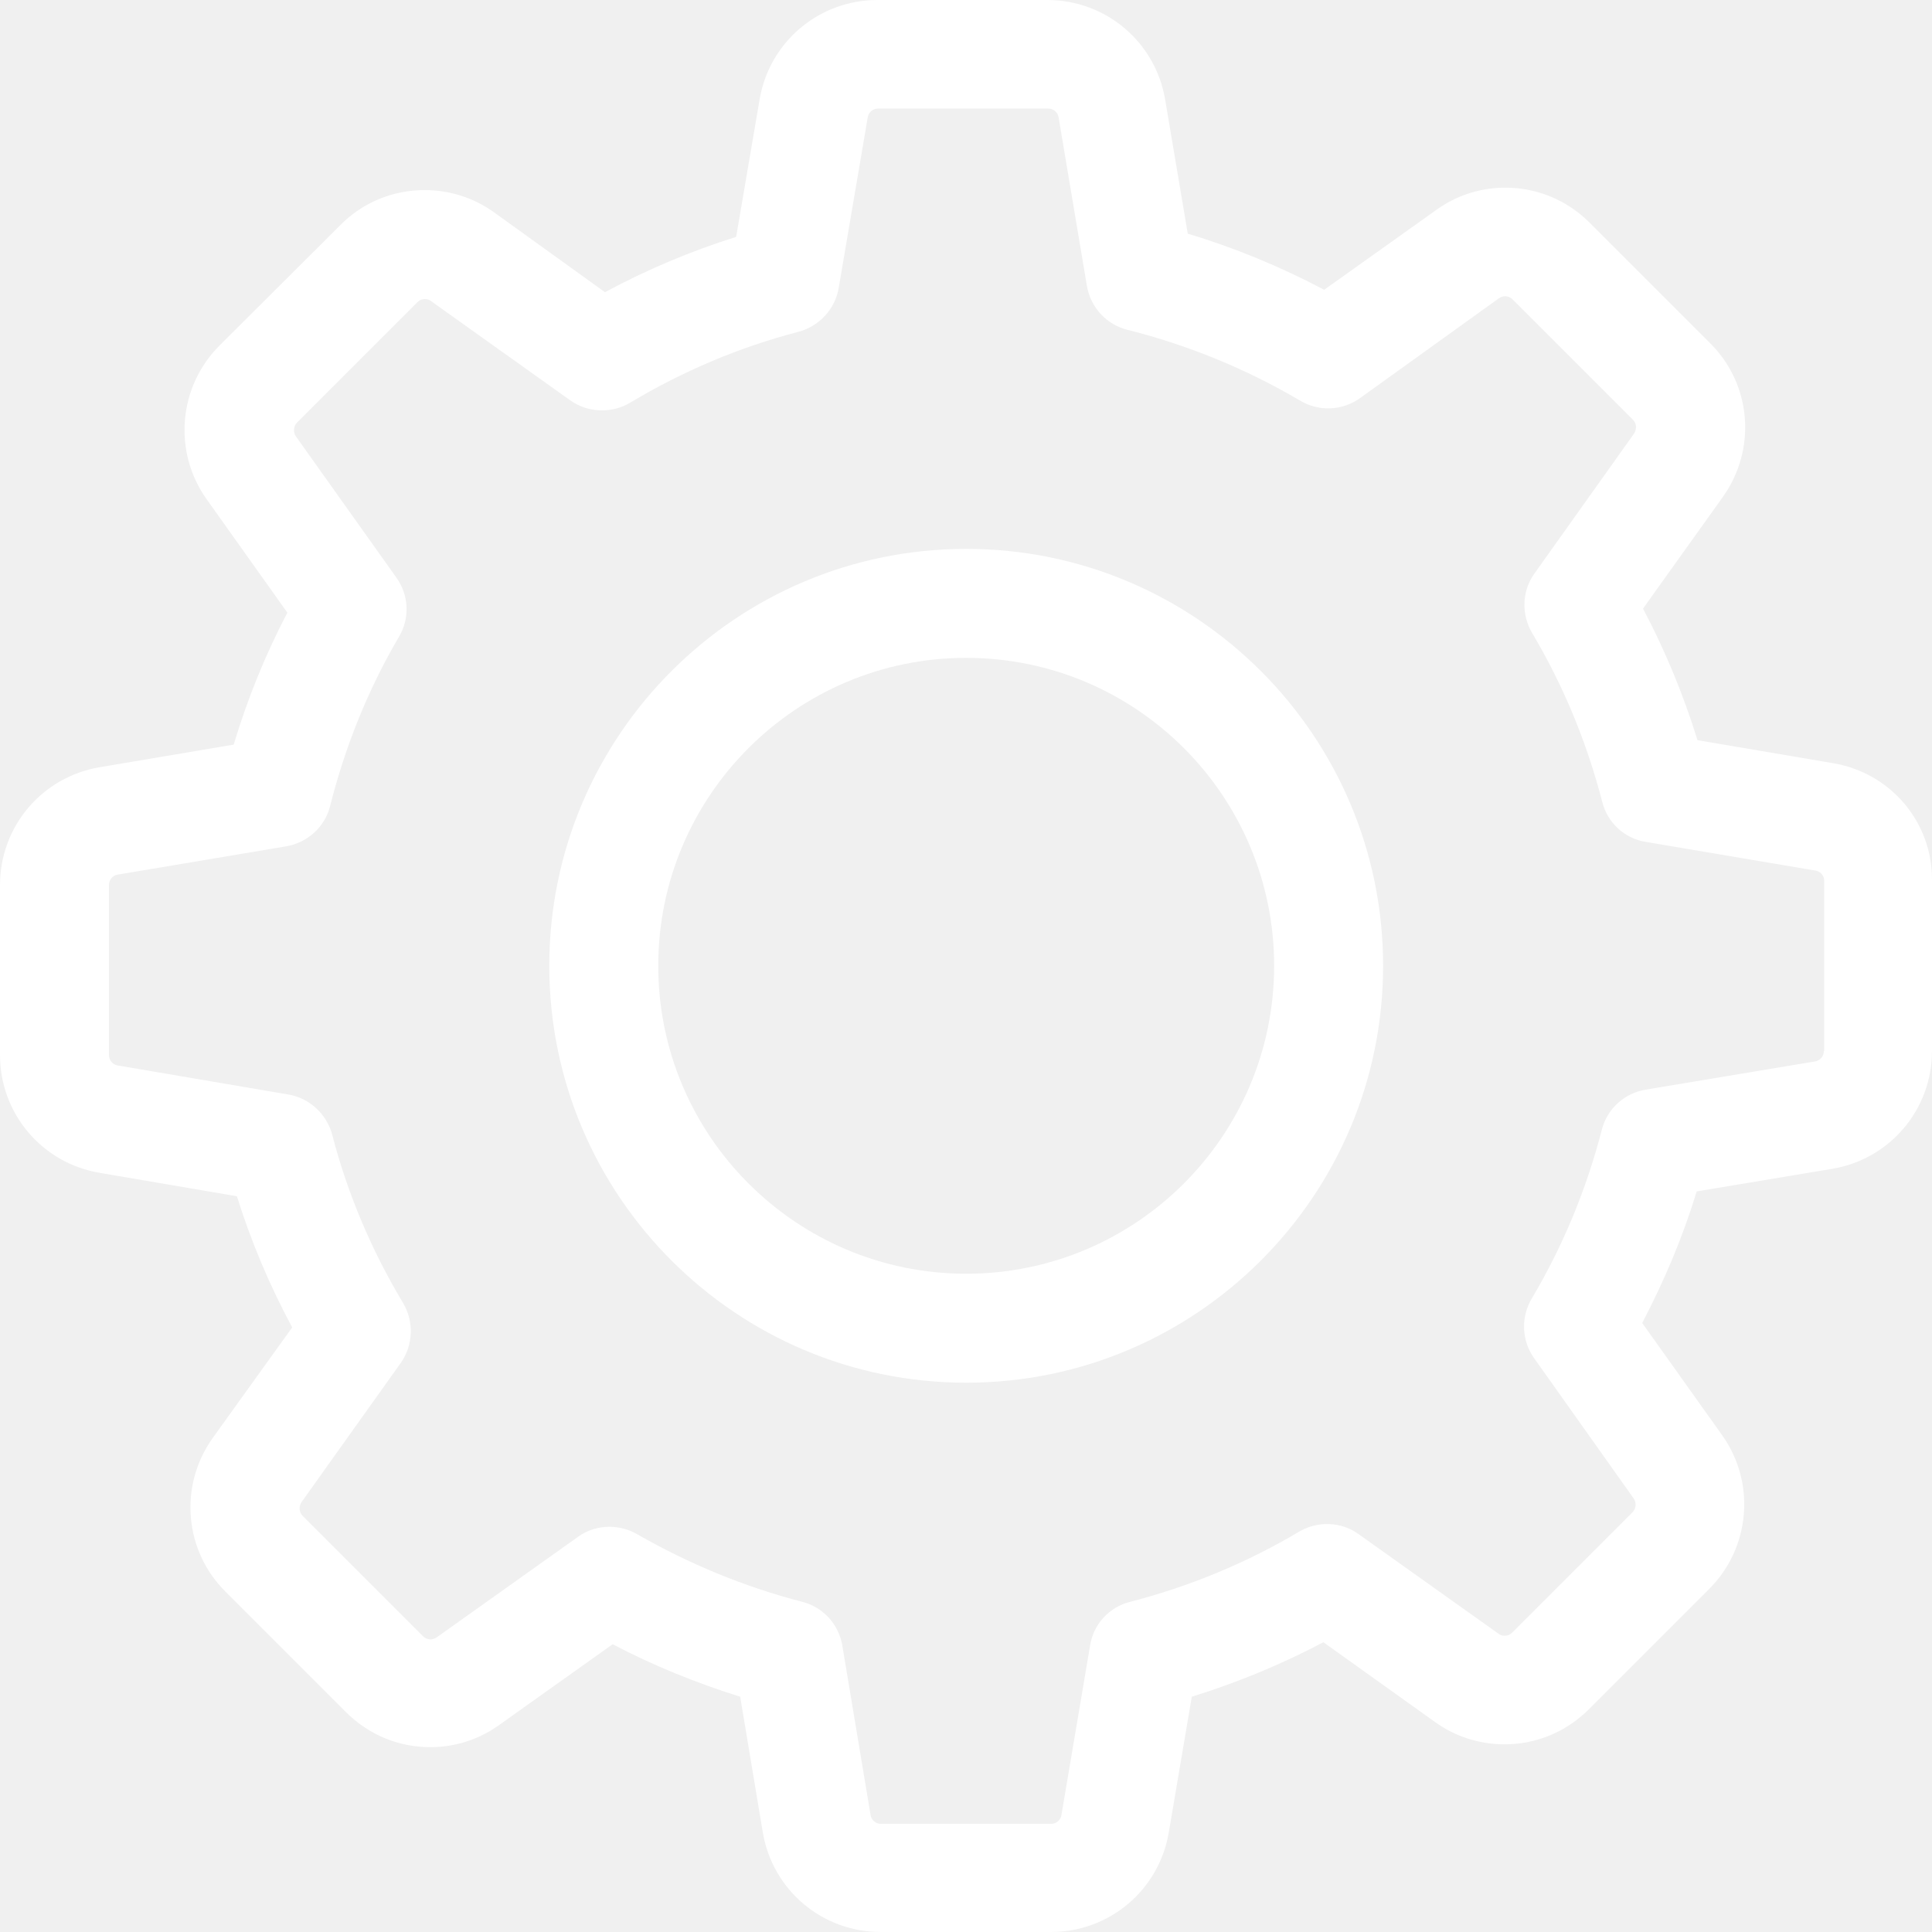
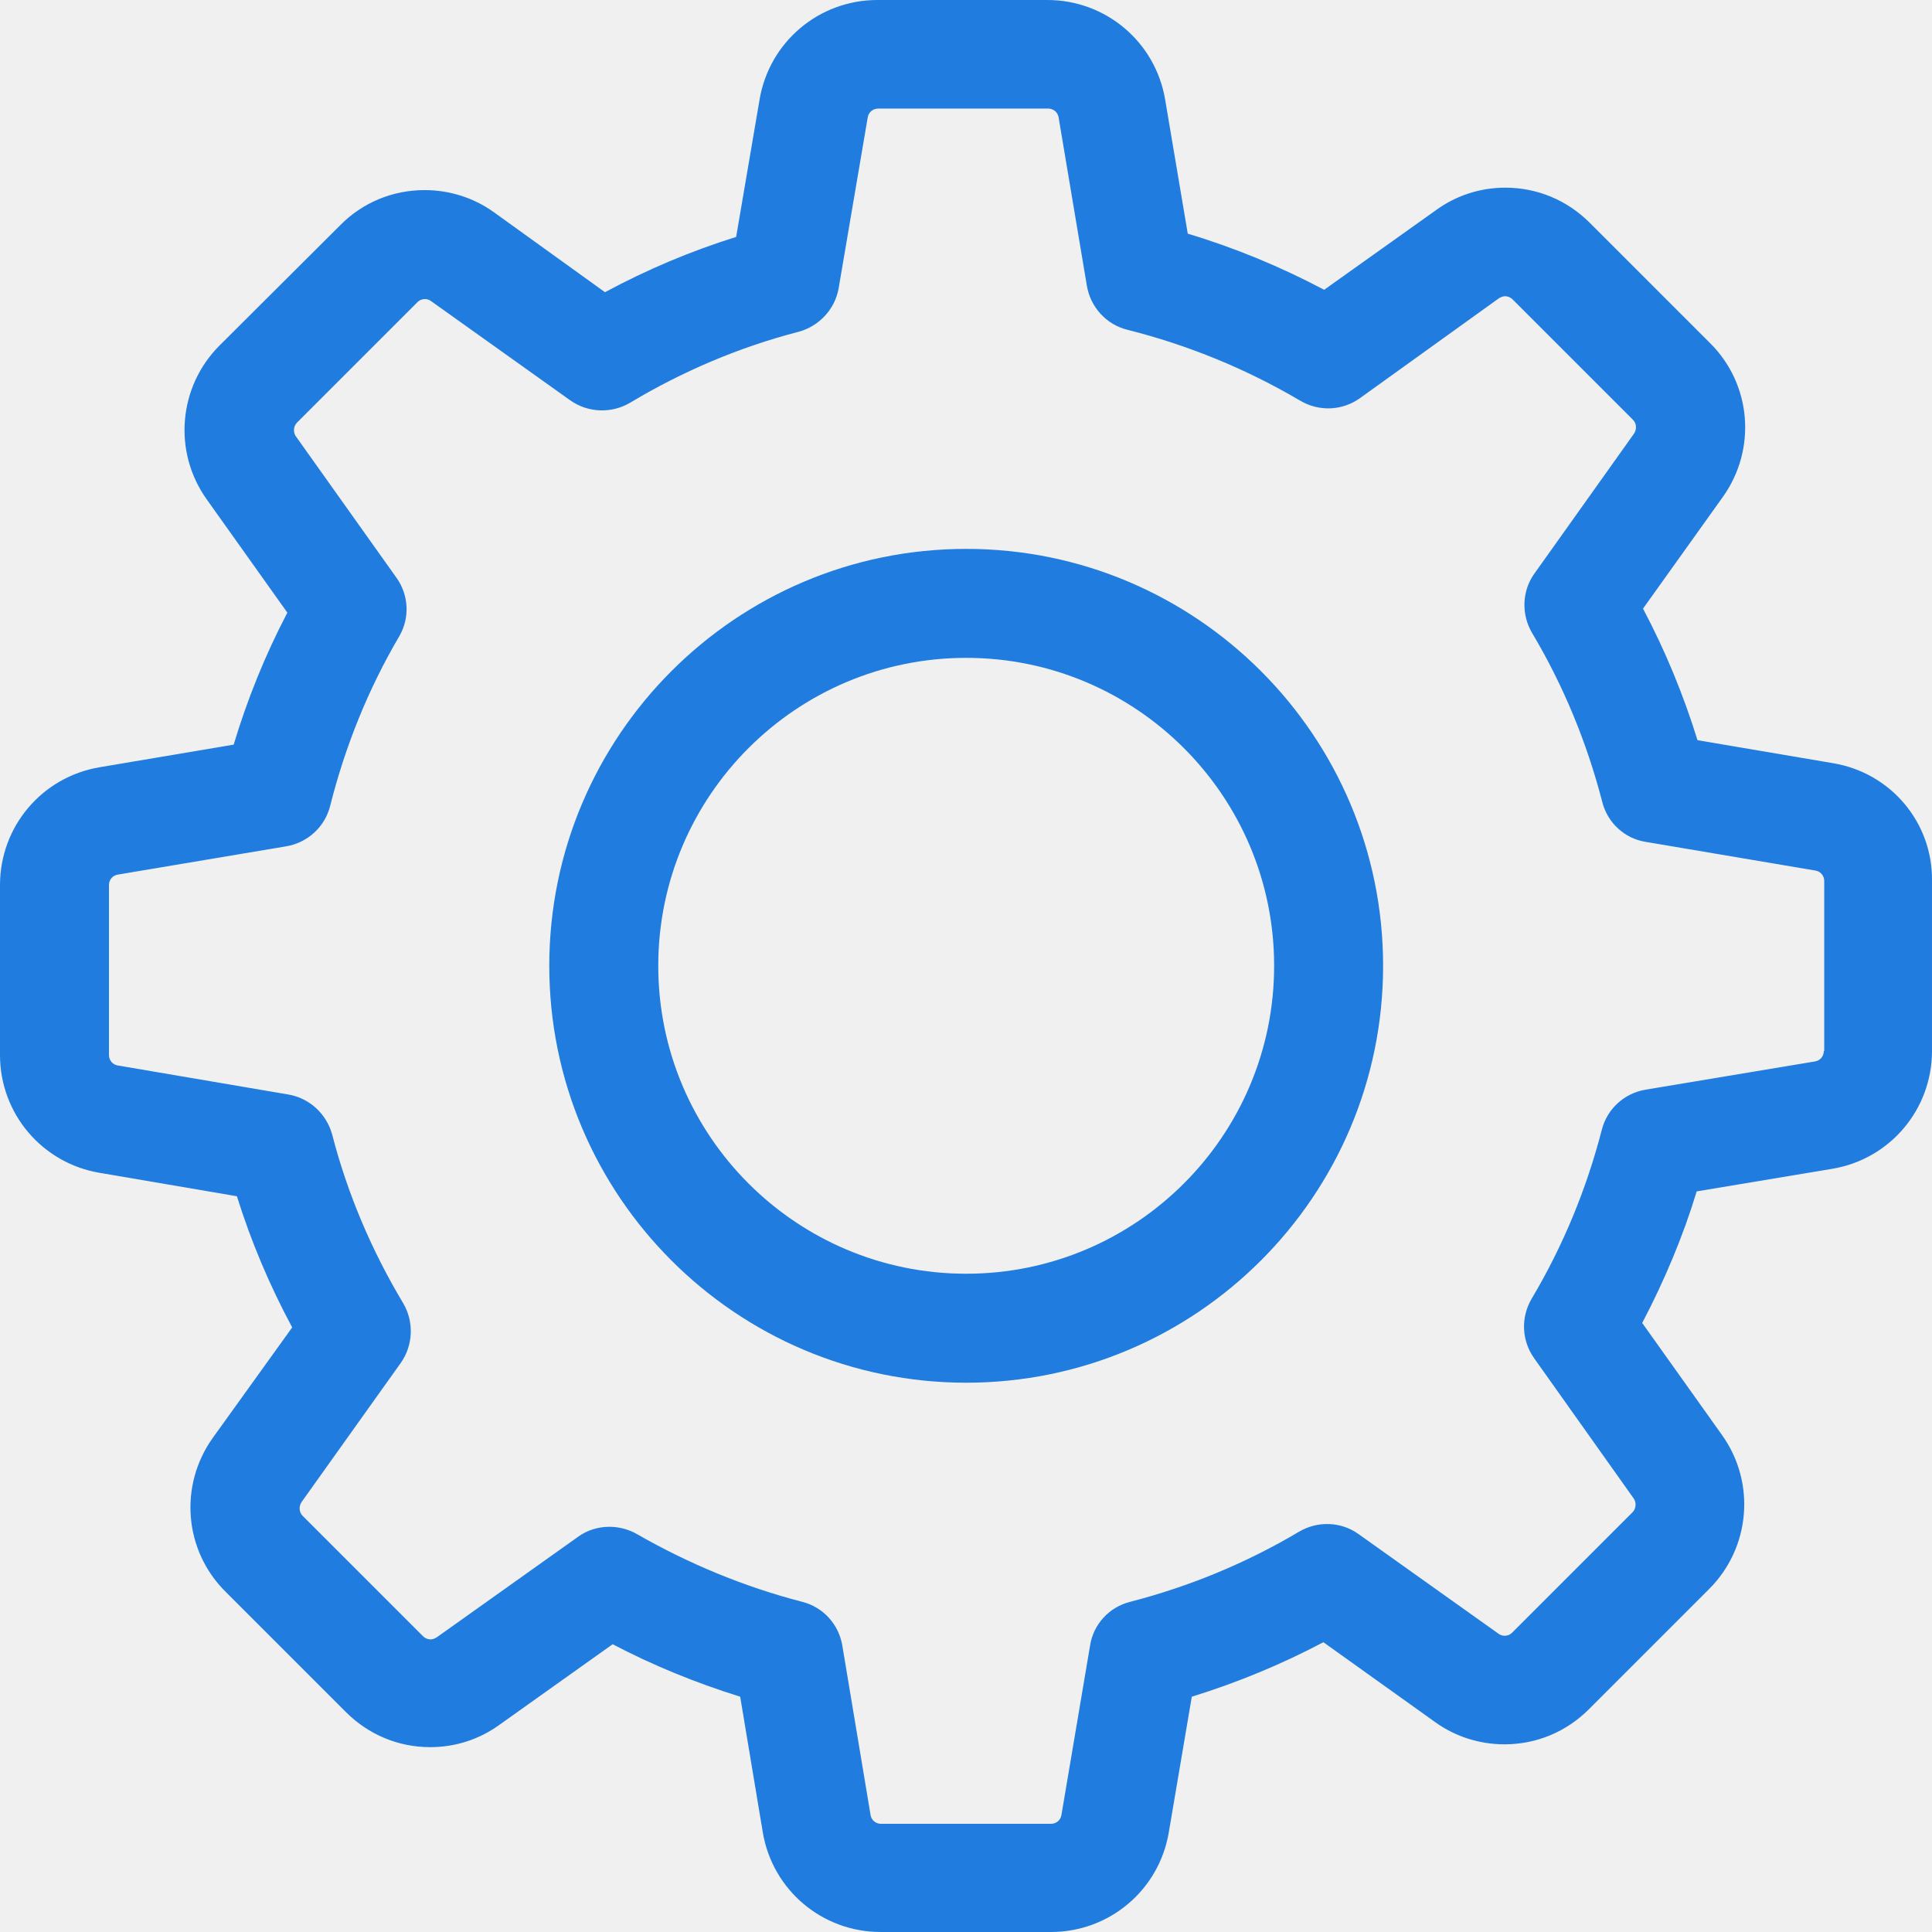
<svg xmlns="http://www.w3.org/2000/svg" version="1.1" id="Capa_1" x="0px" y="0px" viewBox="0 0 478.703 478.703" style="enable-background:new 0 0 478.703 478.703;" xml:space="preserve" width="512px" height="512px">
  <g>
    <g>
-       <path d="M454.2,189.101l-33.6-5.7c-3.5-11.3-8-22.2-13.5-32.6l19.8-27.7c8.4-11.8,7.1-27.9-3.2-38.1l-29.8-29.8    c-5.6-5.6-13-8.7-20.9-8.7c-6.2,0-12.1,1.9-17.1,5.5l-27.8,19.8c-10.8-5.7-22.1-10.4-33.8-13.9l-5.6-33.2    c-2.4-14.3-14.7-24.7-29.2-24.7h-42.1c-14.5,0-26.8,10.4-29.2,24.7l-5.8,34c-11.2,3.5-22.1,8.1-32.5,13.7l-27.5-19.8    c-5-3.6-11-5.5-17.2-5.5c-7.9,0-15.4,3.1-20.9,8.7l-29.9,29.8c-10.2,10.2-11.6,26.3-3.2,38.1l20,28.1    c-5.5,10.5-9.9,21.4-13.3,32.7l-33.2,5.6c-14.3,2.4-24.7,14.7-24.7,29.2v42.1c0,14.5,10.4,26.8,24.7,29.2l34,5.8    c3.5,11.2,8.1,22.1,13.7,32.5l-19.7,27.4c-8.4,11.8-7.1,27.9,3.2,38.1l29.8,29.8c5.6,5.6,13,8.7,20.9,8.7c6.2,0,12.1-1.9,17.1-5.5    l28.1-20c10.1,5.3,20.7,9.6,31.6,13l5.6,33.6c2.4,14.3,14.7,24.7,29.2,24.7h42.2c14.5,0,26.8-10.4,29.2-24.7l5.7-33.6    c11.3-3.5,22.2-8,32.6-13.5l27.7,19.8c5,3.6,11,5.5,17.2,5.5l0,0c7.9,0,15.3-3.1,20.9-8.7l29.8-29.8c10.2-10.2,11.6-26.3,3.2-38.1    l-19.8-27.8c5.5-10.5,10.1-21.4,13.5-32.6l33.6-5.6c14.3-2.4,24.7-14.7,24.7-29.2v-42.1    C478.9,203.801,468.5,191.501,454.2,189.101z M451.9,260.401c0,1.3-0.9,2.4-2.2,2.6l-42,7c-5.3,0.9-9.5,4.8-10.8,9.9    c-3.8,14.7-9.6,28.8-17.4,41.9c-2.7,4.6-2.5,10.3,0.6,14.7l24.7,34.8c0.7,1,0.6,2.5-0.3,3.4l-29.8,29.8c-0.7,0.7-1.4,0.8-1.9,0.8    c-0.6,0-1.1-0.2-1.5-0.5l-34.7-24.7c-4.3-3.1-10.1-3.3-14.7-0.6c-13.1,7.8-27.2,13.6-41.9,17.4c-5.2,1.3-9.1,5.6-9.9,10.8l-7.1,42    c-0.2,1.3-1.3,2.2-2.6,2.2h-42.1c-1.3,0-2.4-0.9-2.6-2.2l-7-42c-0.9-5.3-4.8-9.5-9.9-10.8c-14.3-3.7-28.1-9.4-41-16.8    c-2.1-1.2-4.5-1.8-6.8-1.8c-2.7,0-5.5,0.8-7.8,2.5l-35,24.9c-0.5,0.3-1,0.5-1.5,0.5c-0.4,0-1.2-0.1-1.9-0.8l-29.8-29.8    c-0.9-0.9-1-2.3-0.3-3.4l24.6-34.5c3.1-4.4,3.3-10.2,0.6-14.8c-7.8-13-13.8-27.1-17.6-41.8c-1.4-5.1-5.6-9-10.8-9.9l-42.3-7.2    c-1.3-0.2-2.2-1.3-2.2-2.6v-42.1c0-1.3,0.9-2.4,2.2-2.6l41.7-7c5.3-0.9,9.6-4.8,10.9-10c3.7-14.7,9.4-28.9,17.1-42    c2.7-4.6,2.4-10.3-0.7-14.6l-24.9-35c-0.7-1-0.6-2.5,0.3-3.4l29.8-29.8c0.7-0.7,1.4-0.8,1.9-0.8c0.6,0,1.1,0.2,1.5,0.5l34.5,24.6    c4.4,3.1,10.2,3.3,14.8,0.6c13-7.8,27.1-13.8,41.8-17.6c5.1-1.4,9-5.6,9.9-10.8l7.2-42.3c0.2-1.3,1.3-2.2,2.6-2.2h42.1    c1.3,0,2.4,0.9,2.6,2.2l7,41.7c0.9,5.3,4.8,9.6,10,10.9c15.1,3.8,29.5,9.7,42.9,17.6c4.6,2.7,10.3,2.5,14.7-0.6l34.5-24.8    c0.5-0.3,1-0.5,1.5-0.5c0.4,0,1.2,0.1,1.9,0.8l29.8,29.8c0.9,0.9,1,2.3,0.3,3.4l-24.7,34.7c-3.1,4.3-3.3,10.1-0.6,14.7    c7.8,13.1,13.6,27.2,17.4,41.9c1.3,5.2,5.6,9.1,10.8,9.9l42,7.1c1.3,0.2,2.2,1.3,2.2,2.6v42.1H451.9z" fill="#FFFFFF" />
-       <path d="M239.4,136.001c-57,0-103.3,46.3-103.3,103.3s46.3,103.3,103.3,103.3s103.3-46.3,103.3-103.3S296.4,136.001,239.4,136.001    z M239.4,315.601c-42.1,0-76.3-34.2-76.3-76.3s34.2-76.3,76.3-76.3s76.3,34.2,76.3,76.3S281.5,315.601,239.4,315.601z" fill="#FFFFFF" />
+       <path d="M454.2,189.101l-33.6-5.7c-3.5-11.3-8-22.2-13.5-32.6l19.8-27.7c8.4-11.8,7.1-27.9-3.2-38.1l-29.8-29.8    c-5.6-5.6-13-8.7-20.9-8.7c-6.2,0-12.1,1.9-17.1,5.5l-27.8,19.8c-10.8-5.7-22.1-10.4-33.8-13.9l-5.6-33.2    c-2.4-14.3-14.7-24.7-29.2-24.7h-42.1c-14.5,0-26.8,10.4-29.2,24.7l-5.8,34c-11.2,3.5-22.1,8.1-32.5,13.7l-27.5-19.8    c-5-3.6-11-5.5-17.2-5.5c-7.9,0-15.4,3.1-20.9,8.7l-29.9,29.8c-10.2,10.2-11.6,26.3-3.2,38.1l20,28.1    c-5.5,10.5-9.9,21.4-13.3,32.7l-33.2,5.6c-14.3,2.4-24.7,14.7-24.7,29.2v42.1c0,14.5,10.4,26.8,24.7,29.2l34,5.8    c3.5,11.2,8.1,22.1,13.7,32.5l-19.7,27.4c-8.4,11.8-7.1,27.9,3.2,38.1l29.8,29.8c5.6,5.6,13,8.7,20.9,8.7c6.2,0,12.1-1.9,17.1-5.5    l28.1-20c10.1,5.3,20.7,9.6,31.6,13l5.6,33.6c2.4,14.3,14.7,24.7,29.2,24.7h42.2c14.5,0,26.8-10.4,29.2-24.7l5.7-33.6    c11.3-3.5,22.2-8,32.6-13.5l27.7,19.8c5,3.6,11,5.5,17.2,5.5l0,0c7.9,0,15.3-3.1,20.9-8.7l29.8-29.8c10.2-10.2,11.6-26.3,3.2-38.1    l-19.8-27.8c5.5-10.5,10.1-21.4,13.5-32.6l33.6-5.6c14.3-2.4,24.7-14.7,24.7-29.2v-42.1    C478.9,203.801,468.5,191.501,454.2,189.101z M451.9,260.401c0,1.3-0.9,2.4-2.2,2.6l-42,7c-5.3,0.9-9.5,4.8-10.8,9.9    c-3.8,14.7-9.6,28.8-17.4,41.9c-2.7,4.6-2.5,10.3,0.6,14.7l24.7,34.8c0.7,1,0.6,2.5-0.3,3.4l-29.8,29.8c-0.7,0.7-1.4,0.8-1.9,0.8    c-0.6,0-1.1-0.2-1.5-0.5l-34.7-24.7c-4.3-3.1-10.1-3.3-14.7-0.6c-13.1,7.8-27.2,13.6-41.9,17.4c-5.2,1.3-9.1,5.6-9.9,10.8l-7.1,42    c-0.2,1.3-1.3,2.2-2.6,2.2h-42.1c-1.3,0-2.4-0.9-2.6-2.2l-7-42c-0.9-5.3-4.8-9.5-9.9-10.8c-14.3-3.7-28.1-9.4-41-16.8    c-2.1-1.2-4.5-1.8-6.8-1.8c-2.7,0-5.5,0.8-7.8,2.5l-35,24.9c-0.5,0.3-1,0.5-1.5,0.5c-0.4,0-1.2-0.1-1.9-0.8l-29.8-29.8    c-0.9-0.9-1-2.3-0.3-3.4l24.6-34.5c3.1-4.4,3.3-10.2,0.6-14.8c-7.8-13-13.8-27.1-17.6-41.8c-1.4-5.1-5.6-9-10.8-9.9l-42.3-7.2    c-1.3-0.2-2.2-1.3-2.2-2.6v-42.1c0-1.3,0.9-2.4,2.2-2.6l41.7-7c5.3-0.9,9.6-4.8,10.9-10c3.7-14.7,9.4-28.9,17.1-42    c2.7-4.6,2.4-10.3-0.7-14.6l-24.9-35c-0.7-1-0.6-2.5,0.3-3.4l29.8-29.8c0.7-0.7,1.4-0.8,1.9-0.8c0.6,0,1.1,0.2,1.5,0.5l34.5,24.6    c4.4,3.1,10.2,3.3,14.8,0.6c13-7.8,27.1-13.8,41.8-17.6c5.1-1.4,9-5.6,9.9-10.8l7.2-42.3c0.2-1.3,1.3-2.2,2.6-2.2h42.1    c1.3,0,2.4,0.9,2.6,2.2l7,41.7c0.9,5.3,4.8,9.6,10,10.9c15.1,3.8,29.5,9.7,42.9,17.6c4.6,2.7,10.3,2.5,14.7-0.6l34.5-24.8    c0.5-0.3,1-0.5,1.5-0.5c0.4,0,1.2,0.1,1.9,0.8l29.8,29.8c0.9,0.9,1,2.3,0.3,3.4l-24.7,34.7c-3.1,4.3-3.3,10.1-0.6,14.7    c7.8,13.1,13.6,27.2,17.4,41.9c1.3,5.2,5.6,9.1,10.8,9.9l42,7.1c1.3,0.2,2.2,1.3,2.2,2.6v42.1H451.9z" fill="#207cde" />
+       <path d="M239.4,136.001c-57,0-103.3,46.3-103.3,103.3s46.3,103.3,103.3,103.3s103.3-46.3,103.3-103.3S296.4,136.001,239.4,136.001    z M239.4,315.601c-42.1,0-76.3-34.2-76.3-76.3s34.2-76.3,76.3-76.3s76.3,34.2,76.3,76.3S281.5,315.601,239.4,315.601z" fill="#207cde" />
    </g>
  </g>
  <g>
</g>
  <g>
</g>
  <g>
</g>
  <g>
</g>
  <g>
</g>
  <g>
</g>
  <g>
</g>
  <g>
</g>
  <g>
</g>
  <g>
</g>
  <g>
</g>
  <g>
</g>
  <g>
</g>
  <g>
</g>
  <g>
</g>
</svg>
